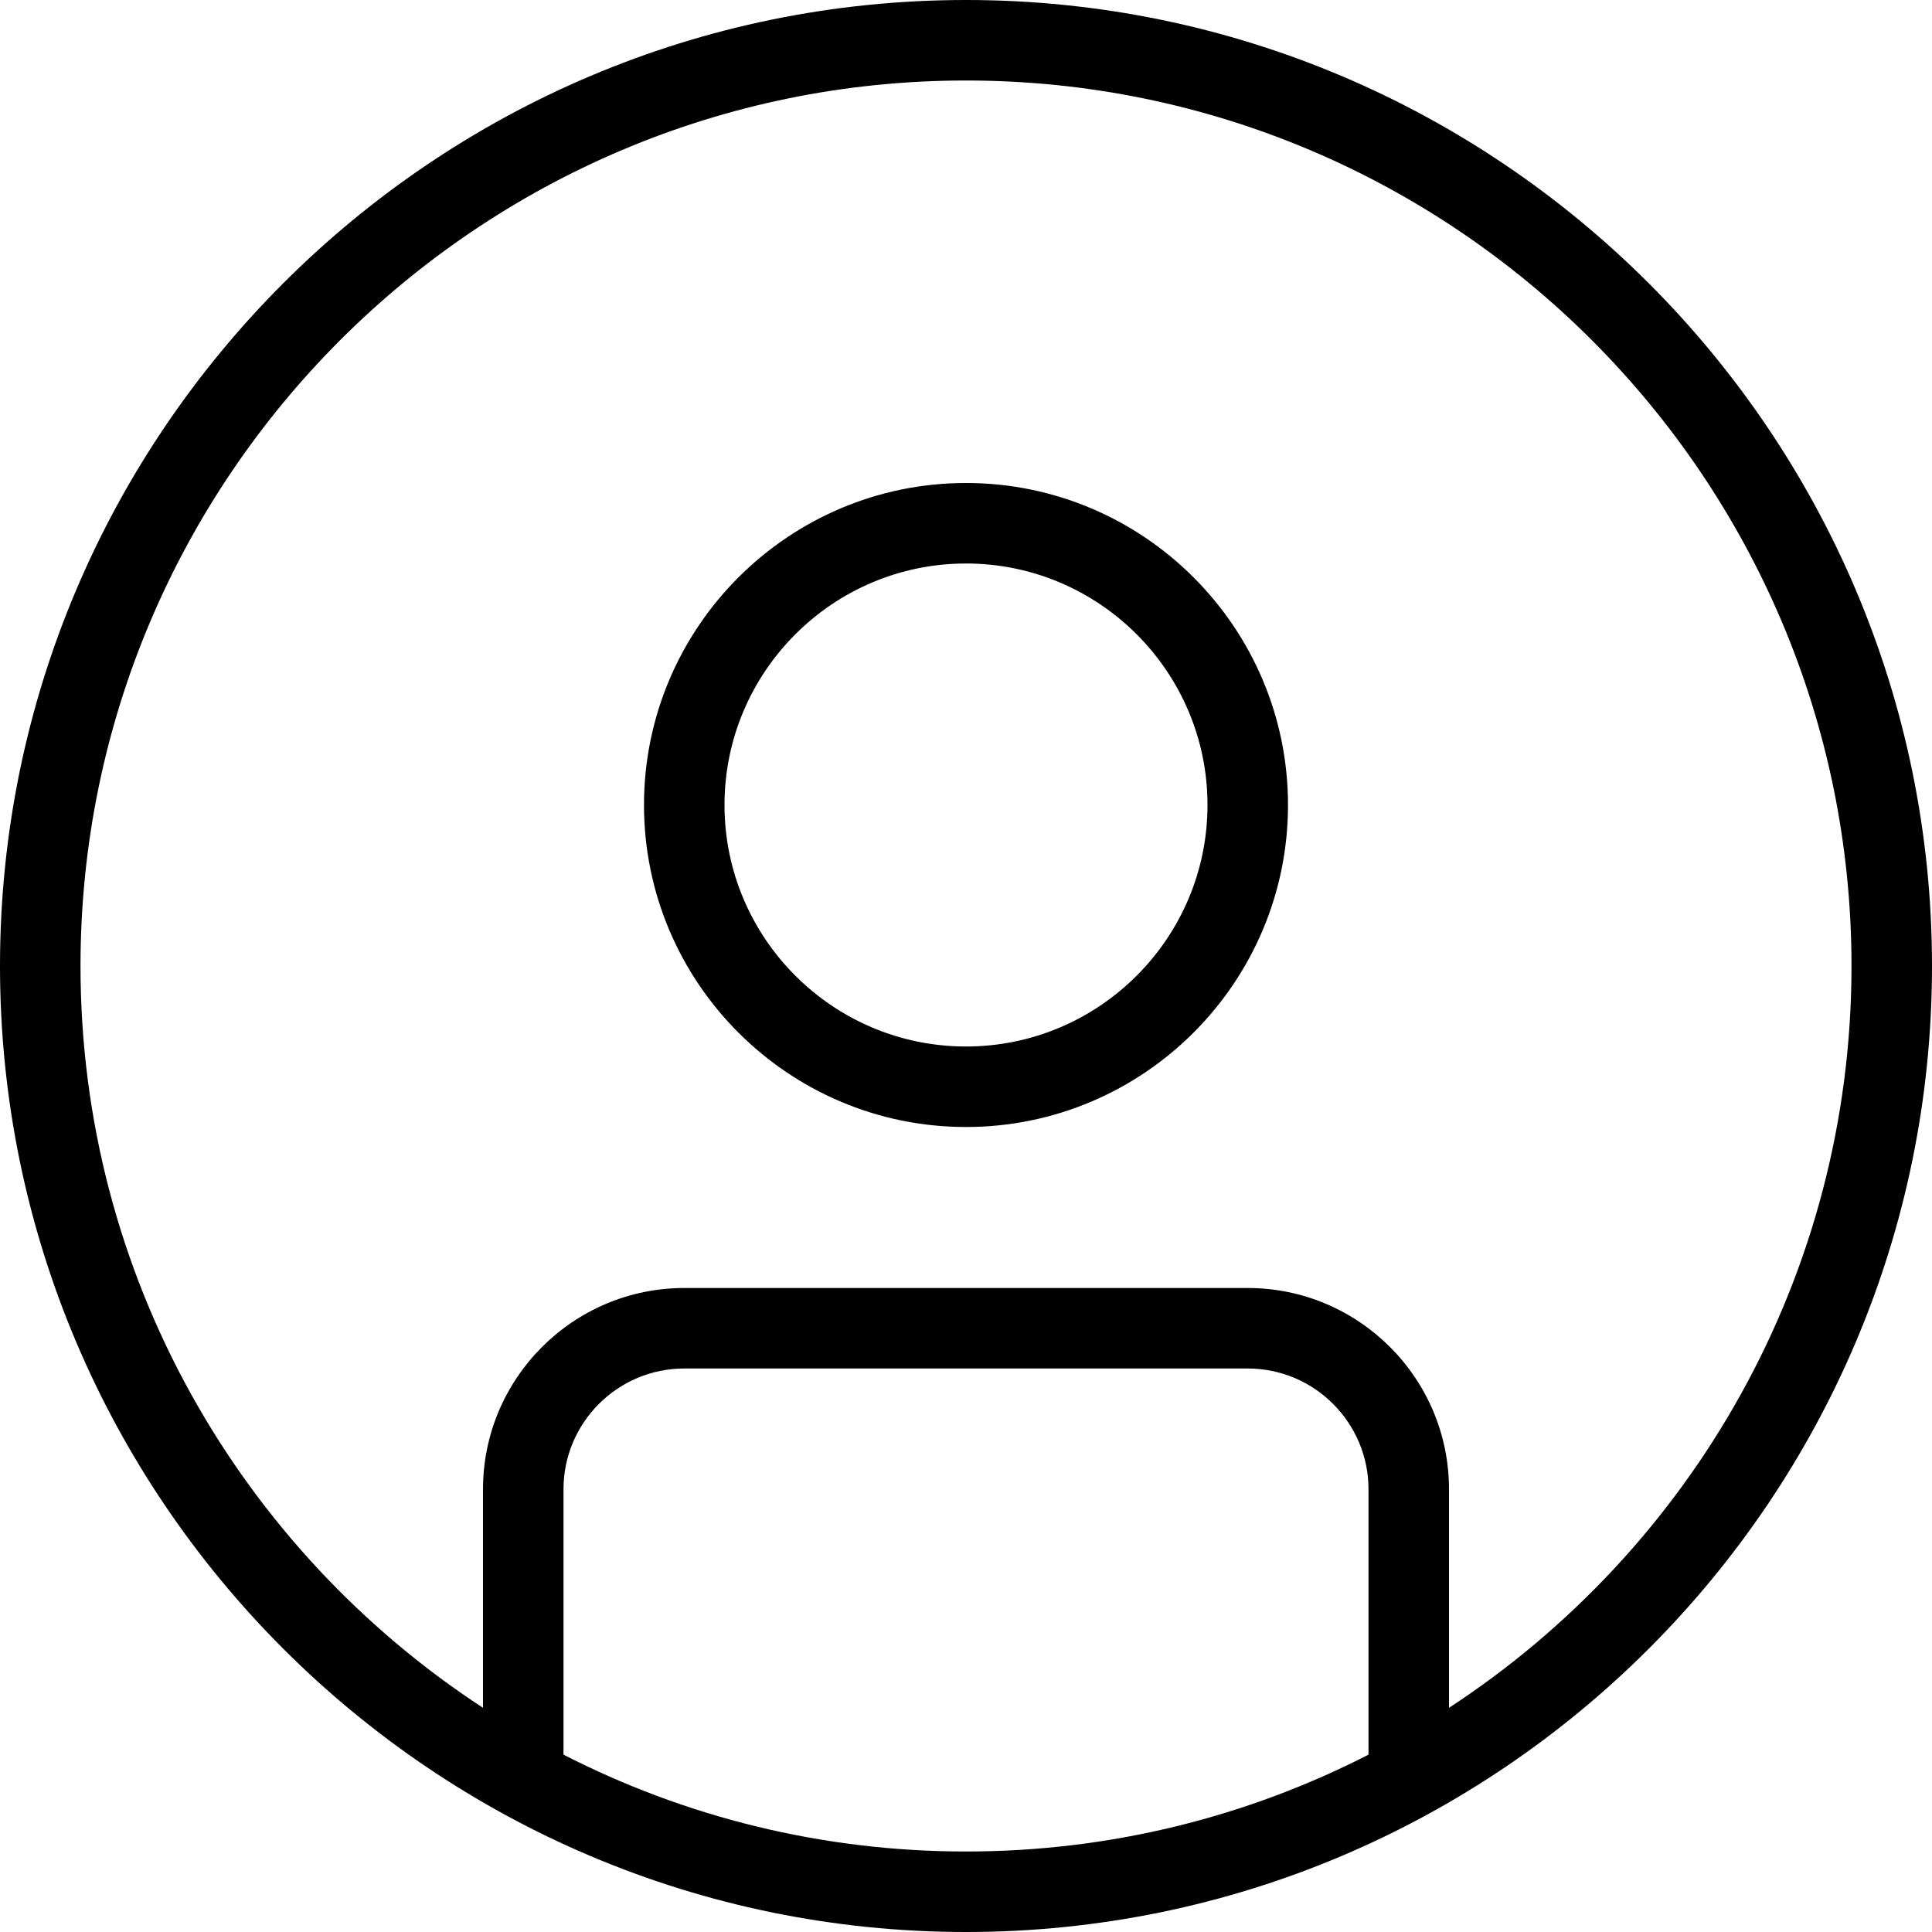
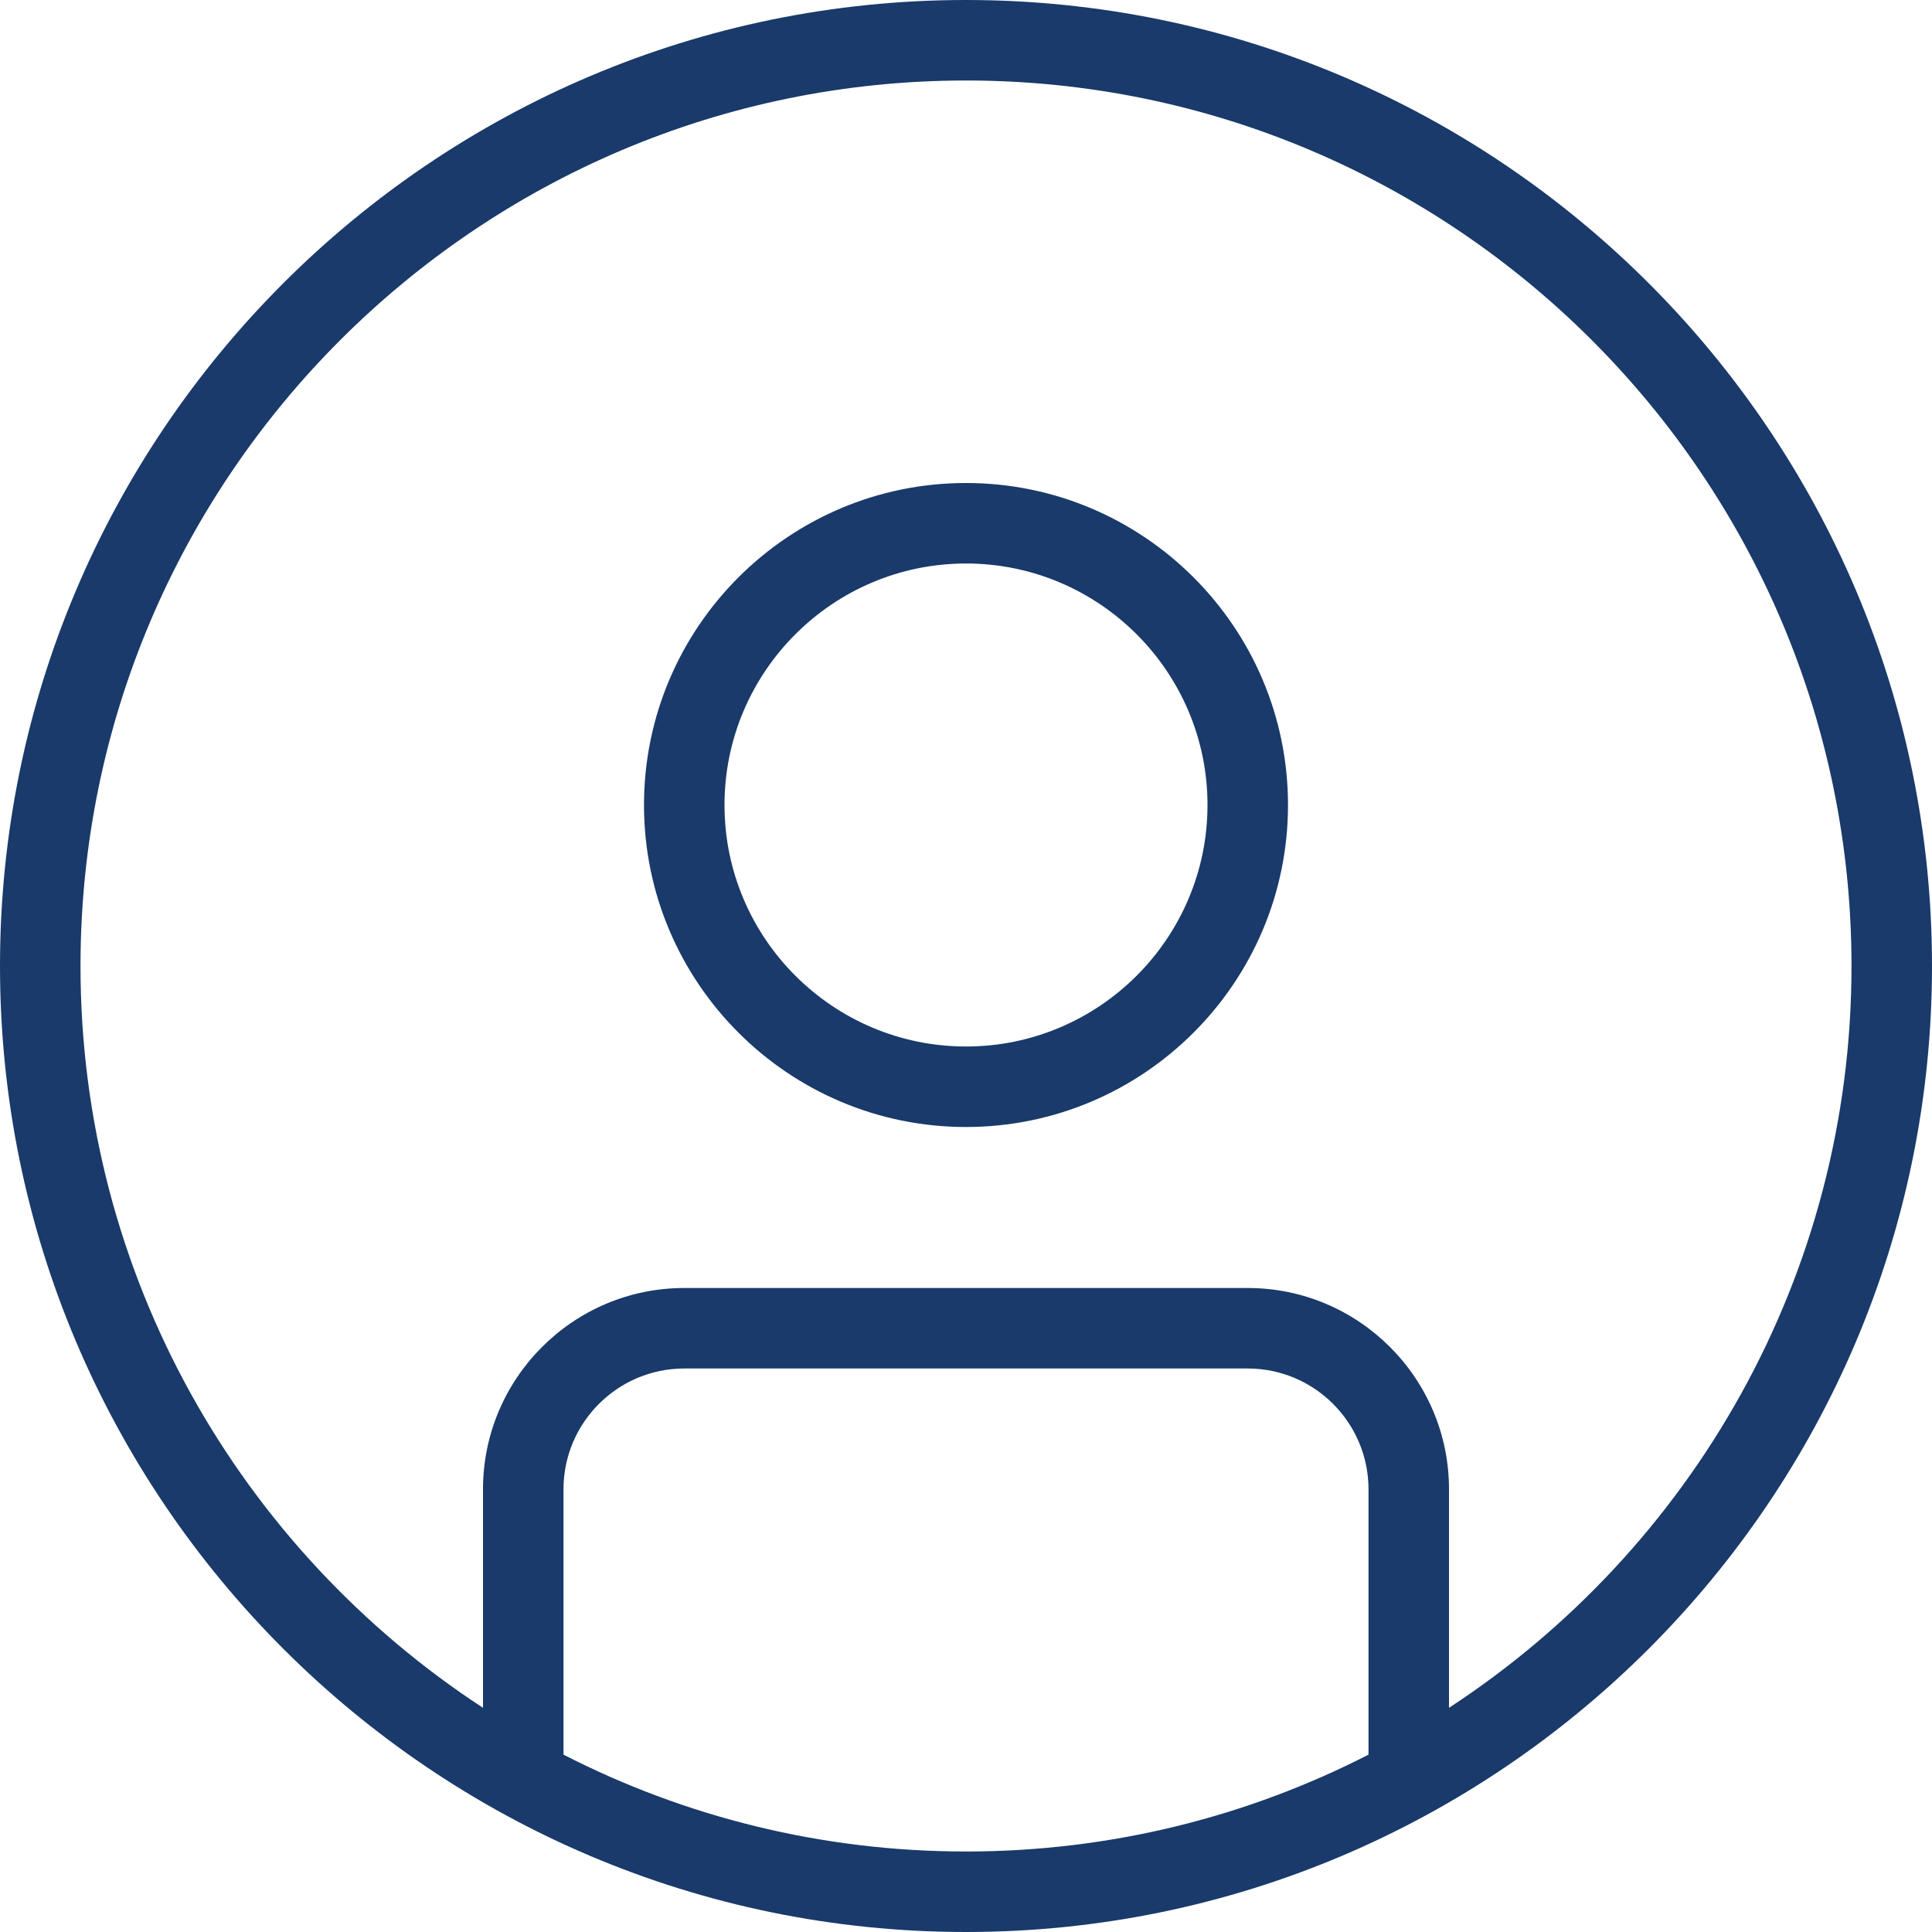
- <svg xmlns="http://www.w3.org/2000/svg" id="Layer_1" data-name="Layer 1" viewBox="0 0 24 24" width="512" height="512">
+ <svg xmlns="http://www.w3.org/2000/svg" fill="#193A6A" id="Layer_1" data-name="Layer 1" viewBox="0 0 24 24" width="512" height="512">
  <path d="m12,0C5.383,0,0,5.383,0,12s5.383,12,12,12,12-5.383,12-12S18.617,0,12,0Zm-5,21.797v-3.297c0-.827.673-1.5,1.5-1.5h7c.827,0,1.5.673,1.5,1.5v3.297c-1.501.769-3.201,1.203-5,1.203s-3.499-.434-5-1.203Zm11-.582v-2.715c0-1.379-1.122-2.5-2.5-2.5h-7c-1.378,0-2.5,1.121-2.5,2.5v2.715c-3.008-1.965-5-5.362-5-9.215C1,5.935,5.935,1,12,1s11,4.935,11,11c0,3.853-1.992,7.25-5,9.215Zm-6-15.215c-2.206,0-4,1.794-4,4s1.794,4,4,4,4-1.794,4-4-1.794-4-4-4Zm0,7c-1.654,0-3-1.346-3-3s1.346-3,3-3,3,1.346,3,3-1.346,3-3,3Z" />
</svg>
